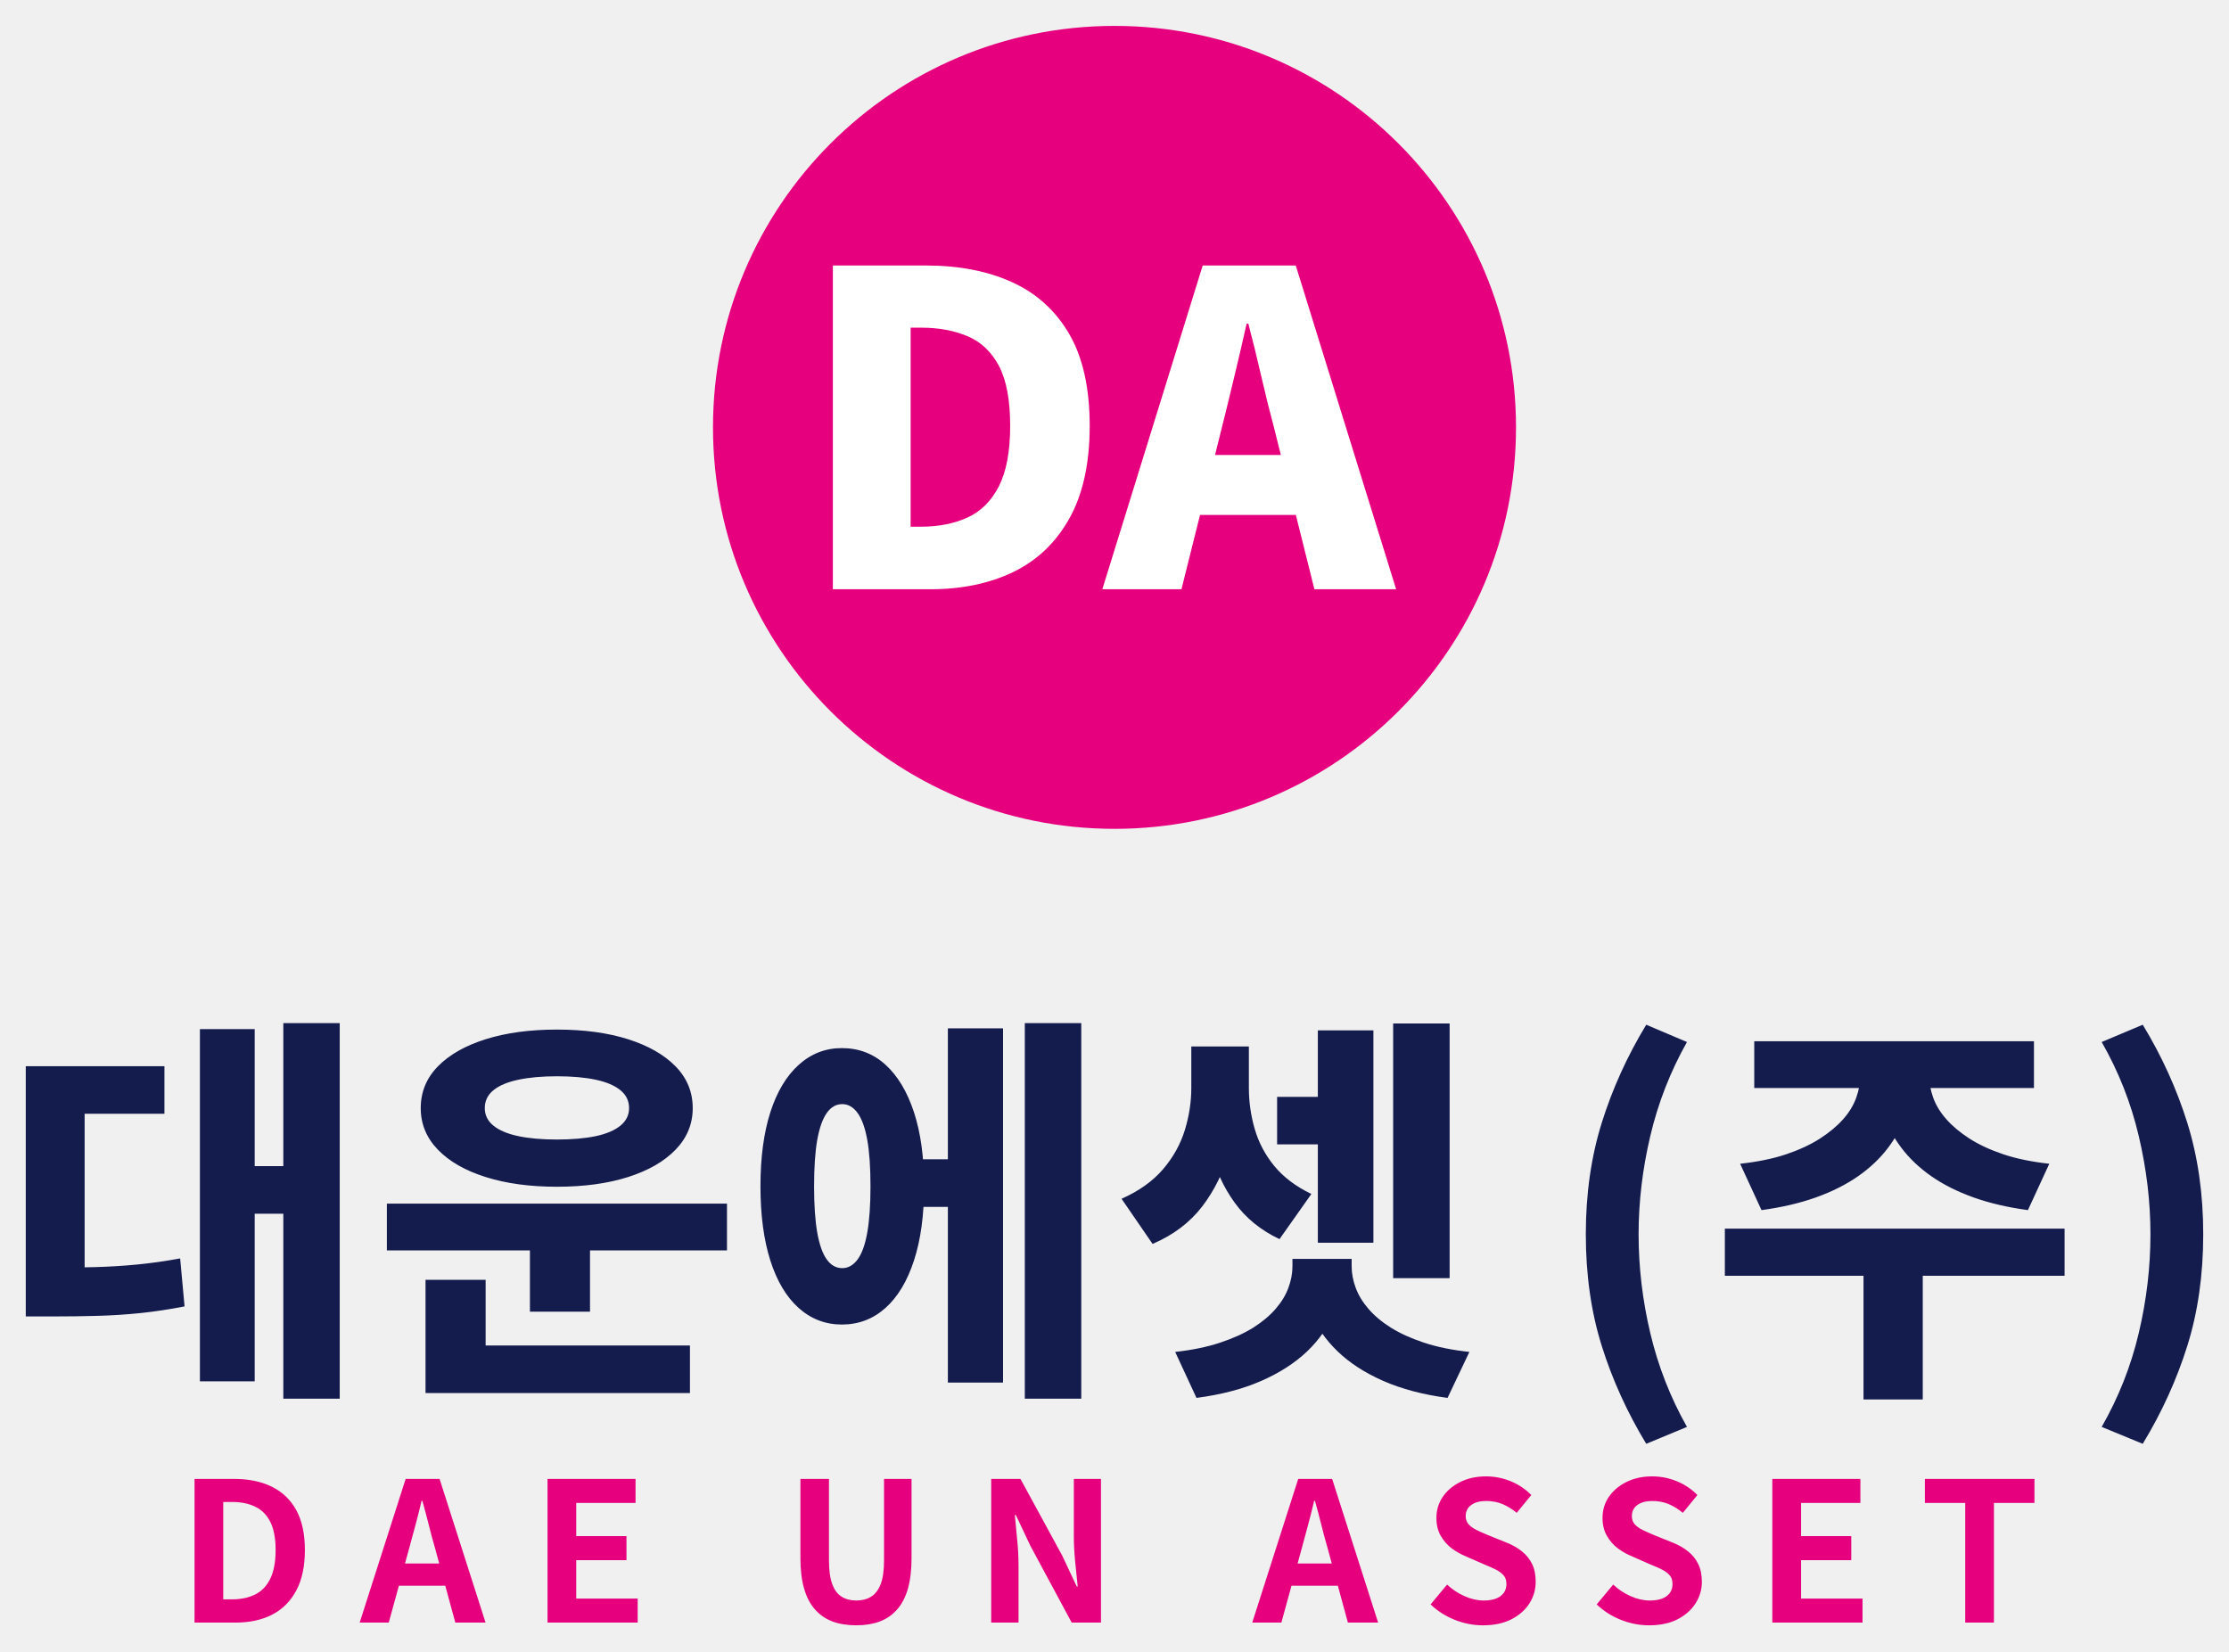
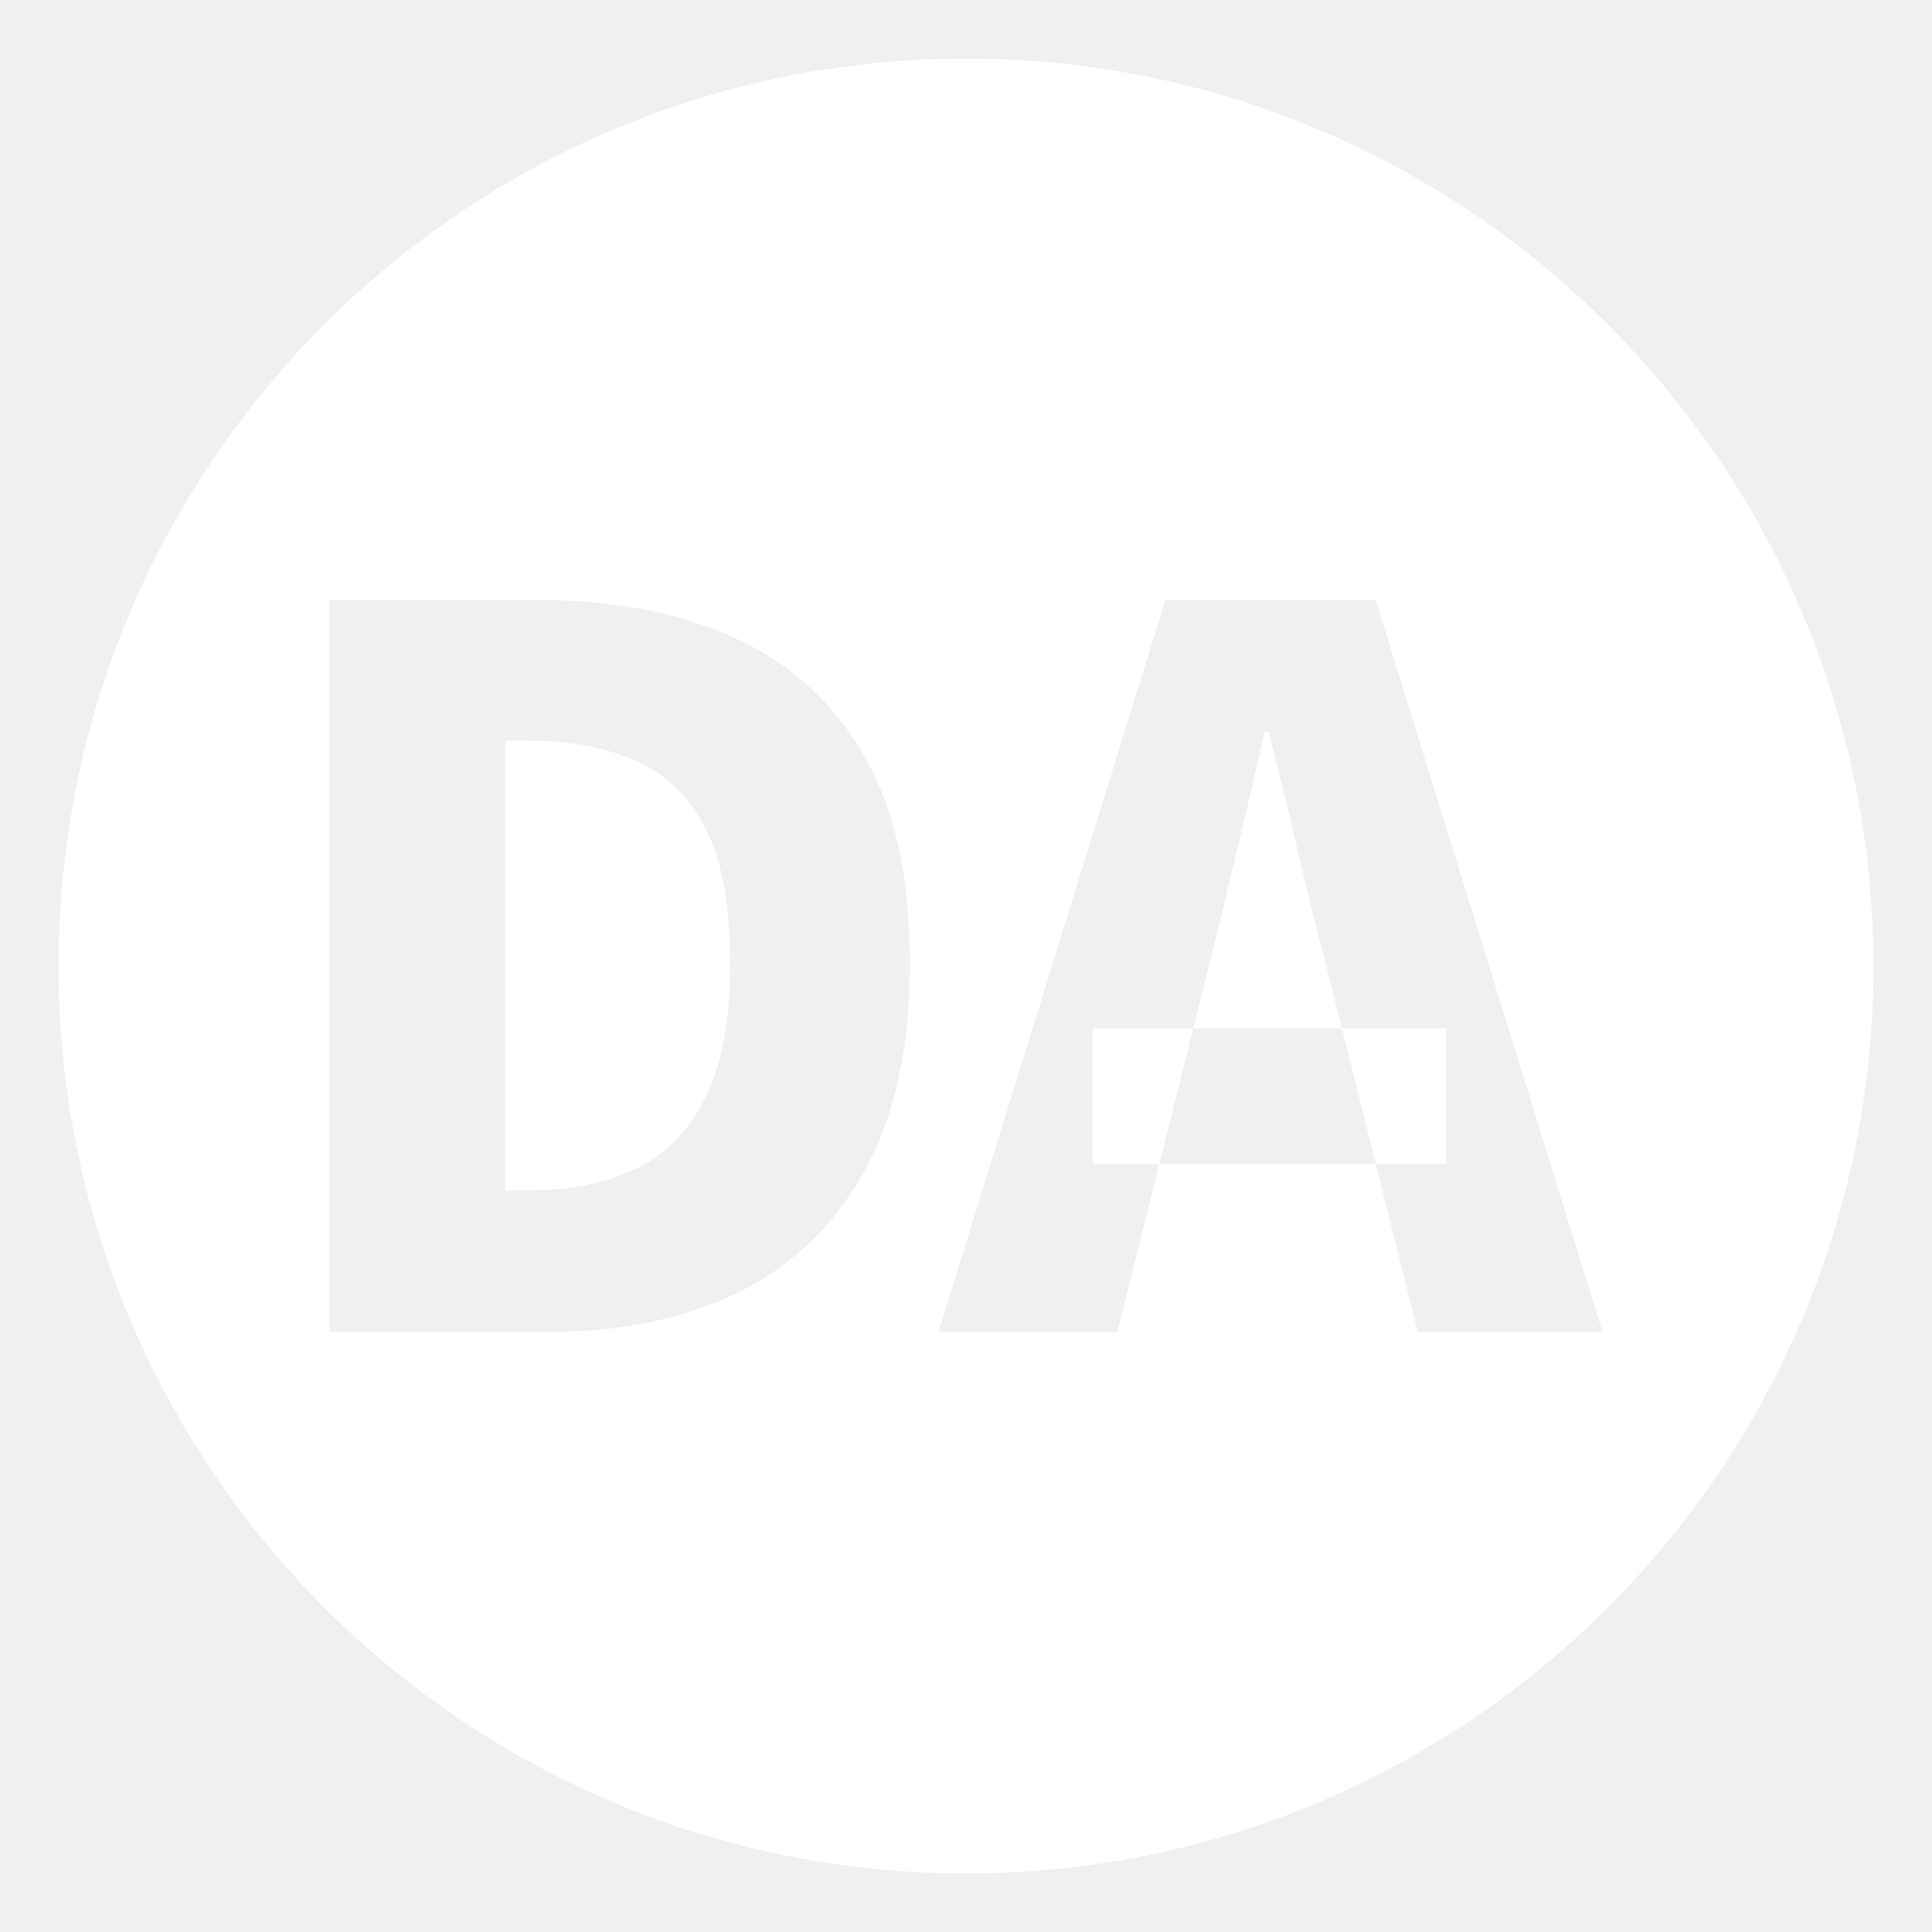
- <svg xmlns="http://www.w3.org/2000/svg" viewBox="0 0 344.2 255" width="344.2" height="255" role="img" aria-label="대운에셋 주식회사 DAE UN ASSET">
-   <circle cx="172.1" cy="66" r="62" fill="#E6007E" />
-   <path d="M128.61 91V41H142.97Q150.62 41 156.29 43.58Q161.97 46.17 165.12 51.6Q168.27 57.04 168.27 65.77Q168.27 74.42 165.15 80.03Q162.03 85.63 156.5 88.32Q150.96 91 143.64 91ZM140.62 81.34H142.23Q146.26 81.34 149.38 79.93Q152.5 78.52 154.25 75.09Q155.99 71.67 155.99 65.77Q155.99 59.79 154.25 56.5Q152.5 53.21 149.38 51.91Q146.26 50.6 142.23 50.6H140.62ZM170.22 91 185.72 41H200.09L215.59 91H202.97L196.73 66.03Q195.72 62.28 194.75 58.05Q193.78 53.82 192.77 49.99H192.5Q191.63 53.89 190.62 58.08Q189.62 62.28 188.68 66.03L182.44 91ZM180.76 79.52V70.26H204.92V79.52Z" fill="#FFFFFF" />
-   <path d="M43.75 158H52.46V216H43.75ZM36.59 180.09H45.8V187.44H36.59ZM30.87 158.93H39.33V213.32H30.87ZM3.98 195.77H8.15Q11.51 195.77 14.75 195.68Q17.98 195.59 21.19 195.28Q24.39 194.97 27.82 194.34L28.5 201.75Q25.02 202.43 21.69 202.78Q18.36 203.12 15.03 203.21Q11.7 203.3 8.15 203.3H3.98ZM3.98 164.66H25.39V172H13.07V199.38H3.98ZM59.74 185.88H112.26V193.1H59.74ZM81.83 190.61H91.11V202.56H81.83ZM65.71 207.79H106.54V215.13H65.71ZM65.71 197.64H74.99V209.59H65.71ZM86 159Q92.29 159 96.99 160.49Q101.68 161.98 104.33 164.69Q106.97 167.4 106.97 171.13Q106.97 174.8 104.33 177.54Q101.68 180.28 96.99 181.77Q92.29 183.27 86 183.27Q79.72 183.27 74.99 181.77Q70.26 180.28 67.61 177.54Q64.97 174.8 64.97 171.13Q64.97 167.4 67.61 164.69Q70.26 161.98 74.99 160.49Q79.72 159 86 159ZM86 166.21Q82.58 166.21 80.06 166.74Q77.54 167.27 76.2 168.36Q74.86 169.45 74.86 171.13Q74.86 172.75 76.2 173.84Q77.54 174.93 80.06 175.46Q82.58 175.98 86 175.98Q89.49 175.98 91.98 175.46Q94.47 174.93 95.8 173.84Q97.14 172.75 97.14 171.13Q97.14 169.45 95.8 168.36Q94.47 167.27 91.98 166.74Q89.49 166.21 86 166.21ZM140.08 179.03H149.23V186.38H140.08ZM158.25 158H166.97V216H158.25ZM146.37 158.81H154.89V213.51H146.37ZM130 161.86Q133.92 161.86 136.75 164.44Q139.58 167.02 141.14 171.78Q142.7 176.55 142.7 183.2Q142.7 189.86 141.14 194.65Q139.58 199.45 136.72 202Q133.86 204.55 130 204.55Q126.2 204.55 123.34 202Q120.48 199.45 118.95 194.65Q117.43 189.86 117.43 183.2Q117.43 176.55 118.95 171.78Q120.48 167.02 123.34 164.44Q126.2 161.86 130 161.86ZM130.06 170.51Q128.63 170.51 127.67 171.88Q126.7 173.25 126.2 176.02Q125.71 178.79 125.71 183.2Q125.71 187.56 126.2 190.36Q126.7 193.16 127.67 194.5Q128.63 195.84 130.06 195.84Q131.43 195.84 132.43 194.5Q133.42 193.16 133.92 190.36Q134.42 187.56 134.42 183.2Q134.42 178.79 133.92 176.02Q133.42 173.25 132.43 171.88Q131.43 170.51 130.06 170.51ZM197.21 169.39H205.92V176.73H197.21ZM215.13 158.06H223.85V197.39H215.13ZM203.5 159.12H212.08V191.92H203.5ZM199.58 194.41H207.42V195.53Q207.42 199.26 206.05 202.62Q204.68 205.98 201.85 208.69Q199.02 211.39 194.75 213.26Q190.49 215.13 184.76 215.88L181.47 208.78Q185.39 208.35 188.4 207.35Q191.42 206.35 193.54 205.02Q195.65 203.68 196.99 202.12Q198.33 200.57 198.95 198.89Q199.58 197.21 199.58 195.53ZM200.94 194.41H208.72V195.53Q208.72 197.21 209.35 198.89Q209.97 200.57 211.31 202.12Q212.64 203.68 214.76 205.02Q216.88 206.35 219.89 207.35Q222.91 208.35 226.9 208.78L223.53 215.88Q217.87 215.13 213.61 213.26Q209.35 211.39 206.55 208.69Q203.74 205.98 202.34 202.62Q200.94 199.26 200.94 195.53ZM183.96 161.61H191.11V168.02Q191.11 173.06 189.8 177.82Q188.5 182.58 185.64 186.32Q182.77 190.05 177.98 192.1L173.19 185.13Q177.23 183.33 179.6 180.56Q181.96 177.79 182.96 174.52Q183.96 171.26 183.96 168.02ZM185.82 161.61H192.85V168.02Q192.85 171.26 193.76 174.37Q194.66 177.48 196.77 180.06Q198.89 182.64 202.5 184.39L197.58 191.36Q193.23 189.3 190.65 185.72Q188.06 182.15 186.94 177.57Q185.82 173 185.82 168.02ZM254.21 222.97Q249.8 215.69 247.34 207.85Q244.88 200.01 244.88 190.61Q244.88 181.27 247.34 173.4Q249.8 165.53 254.21 158.25L260.5 160.92Q256.64 167.77 254.84 175.42Q253.03 183.08 253.03 190.61Q253.03 198.26 254.84 205.89Q256.64 213.51 260.5 220.36ZM287.26 164.66H295.23V166.15Q295.23 169.2 294.32 172Q293.42 174.8 291.55 177.26Q289.69 179.72 286.92 181.65Q284.15 183.58 280.41 184.92Q276.68 186.25 272.01 186.88L268.71 179.72Q272.76 179.28 275.81 178.26Q278.86 177.23 281.04 175.83Q283.21 174.43 284.62 172.84Q286.02 171.26 286.64 169.51Q287.26 167.77 287.26 166.15ZM289.94 164.66H297.9V166.15Q297.9 167.77 298.52 169.51Q299.15 171.26 300.55 172.84Q301.95 174.43 304.12 175.83Q306.3 177.23 309.35 178.26Q312.4 179.28 316.45 179.72L313.15 186.88Q308.48 186.25 304.75 184.92Q301.01 183.58 298.24 181.65Q295.47 179.72 293.61 177.26Q291.74 174.8 290.84 172Q289.94 169.2 289.94 166.15ZM287.76 195.03H296.91V216.12H287.76ZM266.35 189.74H318.81V197.02H266.35ZM270.89 160.8H314.08V168.02H270.89ZM330.88 222.97 324.54 220.36Q328.46 213.51 330.26 205.89Q332.07 198.26 332.07 190.61Q332.07 183.08 330.26 175.42Q328.46 167.77 324.54 160.92L330.88 158.25Q335.3 165.53 337.76 173.4Q340.22 181.27 340.22 190.61Q340.22 200.01 337.76 207.85Q335.3 215.69 330.88 222.97Z" fill="#141B4D" />
-   <path d="M30.04 250.58V228.39H36.12Q39.53 228.39 41.97 229.59Q44.41 230.79 45.75 233.21Q47.08 235.64 47.08 239.38Q47.08 243.12 45.76 245.61Q44.44 248.1 42.05 249.34Q39.65 250.58 36.36 250.58ZM34.47 246.99H35.82Q37.92 246.99 39.43 246.22Q40.94 245.46 41.75 243.77Q42.56 242.08 42.56 239.38Q42.56 236.68 41.75 235.05Q40.94 233.42 39.43 232.69Q37.92 231.95 35.82 231.95H34.47ZM55.54 250.58 62.64 228.39H67.88L74.98 250.58H70.31L67.16 239.02Q66.65 237.28 66.19 235.41Q65.72 233.54 65.22 231.77H65.1Q64.68 233.57 64.18 235.43Q63.69 237.28 63.21 239.02L60.03 250.58ZM59.94 244.89V241.45H70.49V244.89ZM84.55 250.58V228.39H98.14V232.1H88.98V237.22H96.74V240.94H88.98V246.87H98.47V250.58ZM132.23 251Q130.16 251 128.58 250.42Q126.99 249.83 125.87 248.57Q124.74 247.32 124.17 245.34Q123.6 243.36 123.6 240.61V228.39H128.01V241Q128.01 243.3 128.52 244.65Q129.02 246 129.97 246.58Q130.91 247.17 132.23 247.17Q133.55 247.17 134.51 246.58Q135.46 246 135.99 244.65Q136.51 243.3 136.51 241V228.39H140.76V240.61Q140.76 243.36 140.2 245.34Q139.63 247.32 138.52 248.57Q137.41 249.83 135.82 250.42Q134.24 251 132.23 251ZM153.06 250.58V228.39H157.58L164.02 240.22L166.27 245.01H166.42Q166.24 243.27 166.03 241.21Q165.82 239.14 165.82 237.25V228.39H170.01V250.58H165.49L159.11 238.72L156.86 233.96H156.71Q156.86 235.76 157.07 237.76Q157.28 239.77 157.28 241.69V250.58ZM193.37 250.58 200.47 228.39H205.71L212.81 250.58H208.14L204.99 239.02Q204.48 237.28 204.02 235.41Q203.56 233.54 203.05 231.77H202.93Q202.51 233.57 202.01 235.43Q201.52 237.28 201.04 239.02L197.87 250.58ZM197.78 244.89V241.45H208.32V244.89ZM229 251Q226.78 251 224.66 250.16Q222.53 249.32 220.91 247.77L223.46 244.71Q224.63 245.82 226.14 246.49Q227.65 247.17 229.09 247.17Q230.83 247.17 231.72 246.48Q232.62 245.79 232.62 244.62Q232.62 243.78 232.19 243.29Q231.75 242.79 231 242.4Q230.26 242.02 229.27 241.63L226.33 240.34Q225.22 239.89 224.19 239.13Q223.16 238.36 222.48 237.19Q221.81 236.03 221.81 234.41Q221.81 232.58 222.8 231.14Q223.79 229.71 225.52 228.85Q227.26 228 229.48 228Q231.45 228 233.28 228.75Q235.11 229.5 236.46 230.88L234.21 233.63Q233.16 232.76 232.02 232.28Q230.88 231.8 229.48 231.8Q228.04 231.8 227.19 232.42Q226.33 233.03 226.33 234.14Q226.33 234.92 226.81 235.43Q227.29 235.94 228.07 236.31Q228.85 236.68 229.78 237.07L232.68 238.24Q234.03 238.78 235.03 239.59Q236.04 240.4 236.59 241.54Q237.14 242.67 237.14 244.29Q237.14 246.09 236.17 247.62Q235.2 249.14 233.39 250.07Q231.57 251 229 251ZM254.65 251Q252.43 251 250.31 250.16Q248.18 249.32 246.56 247.77L249.11 244.71Q250.28 245.82 251.79 246.49Q253.3 247.17 254.74 247.17Q256.48 247.17 257.38 246.48Q258.27 245.79 258.27 244.62Q258.27 243.78 257.84 243.29Q257.41 242.79 256.66 242.4Q255.91 242.02 254.92 241.63L251.99 240.34Q250.88 239.89 249.84 239.13Q248.81 238.36 248.14 237.19Q247.46 236.03 247.46 234.41Q247.46 232.58 248.45 231.14Q249.44 229.71 251.18 228.85Q252.91 228 255.13 228Q257.11 228 258.93 228.75Q260.76 229.5 262.11 230.88L259.86 233.63Q258.81 232.76 257.68 232.28Q256.54 231.8 255.13 231.8Q253.69 231.8 252.84 232.42Q251.99 233.03 251.99 234.14Q251.99 234.92 252.46 235.43Q252.94 235.94 253.72 236.31Q254.5 236.68 255.43 237.07L258.33 238.24Q259.68 238.78 260.68 239.59Q261.69 240.4 262.24 241.54Q262.8 242.67 262.8 244.29Q262.8 246.09 261.82 247.62Q260.85 249.14 259.04 250.07Q257.23 251 254.65 251ZM273.68 250.58V228.39H287.28V232.1H278.12V237.22H285.87V240.94H278.12V246.87H287.61V250.58ZM303.47 250.58V232.1H297.24V228.39H314.16V232.1H307.9V250.58Z" fill="#E6007E" />
+ <svg xmlns="http://www.w3.org/2000/svg" viewBox="0 0 132 132" width="132" height="132" role="img" aria-label="대운에셋 심볼 DA">
+   <path fill-rule="evenodd" d="M4 66A62 62 0 1 0 128 66A62 62 0 1 0 4 66ZM22.51 91V41H36.87Q44.52 41 50.19 43.58Q55.87 46.17 59.02 51.6Q62.17 57.04 62.17 65.77Q62.17 74.42 59.05 80.03Q55.93 85.63 50.4 88.32Q44.86 91 37.54 91ZM34.52 81.34H36.13Q40.16 81.34 43.28 79.93Q46.4 78.52 48.15 75.09Q49.89 71.67 49.89 65.77Q49.89 59.79 48.15 56.5Q46.4 53.21 43.28 51.91Q40.16 50.6 36.13 50.6H34.52ZM64.12 91 79.62 41H93.99L109.49 91H96.87L90.63 66.03Q89.62 62.28 88.65 58.05Q87.68 53.82 86.67 49.99H86.4Q85.53 53.89 84.52 58.08Q83.52 62.28 82.58 66.03L76.34 91ZM74.66 79.52V70.26H98.82V79.52Z" fill="#FFFFFF" />
</svg>
